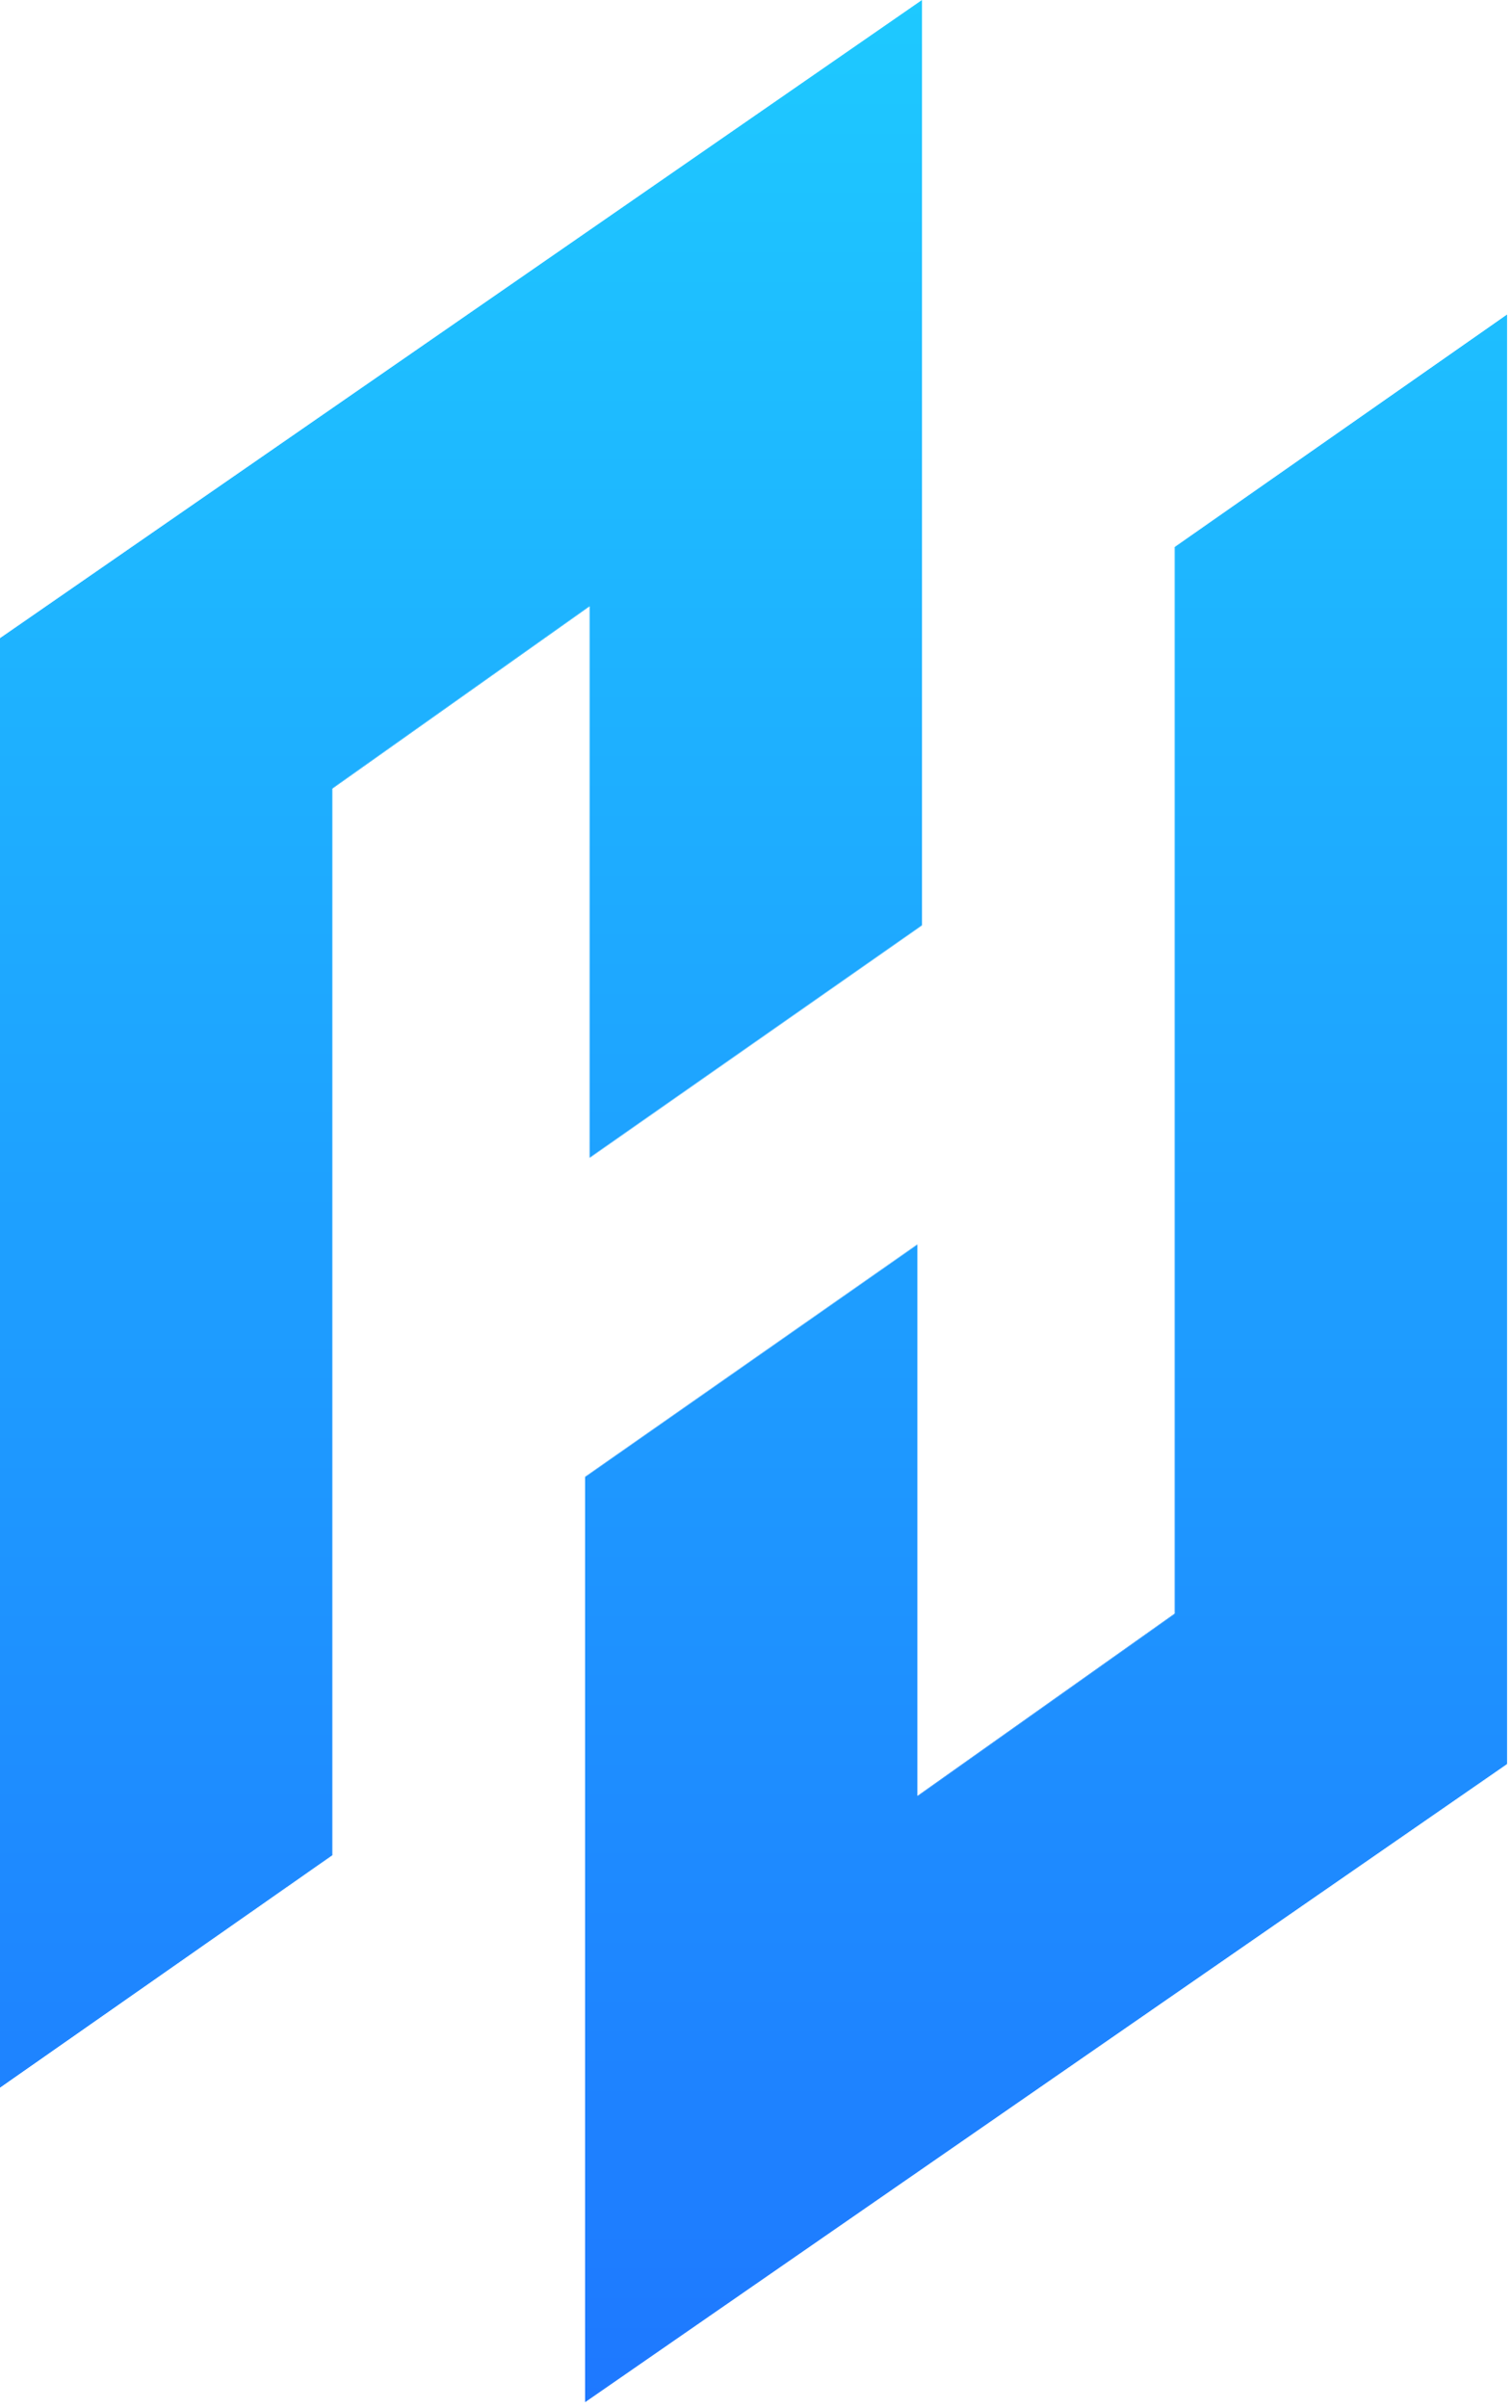
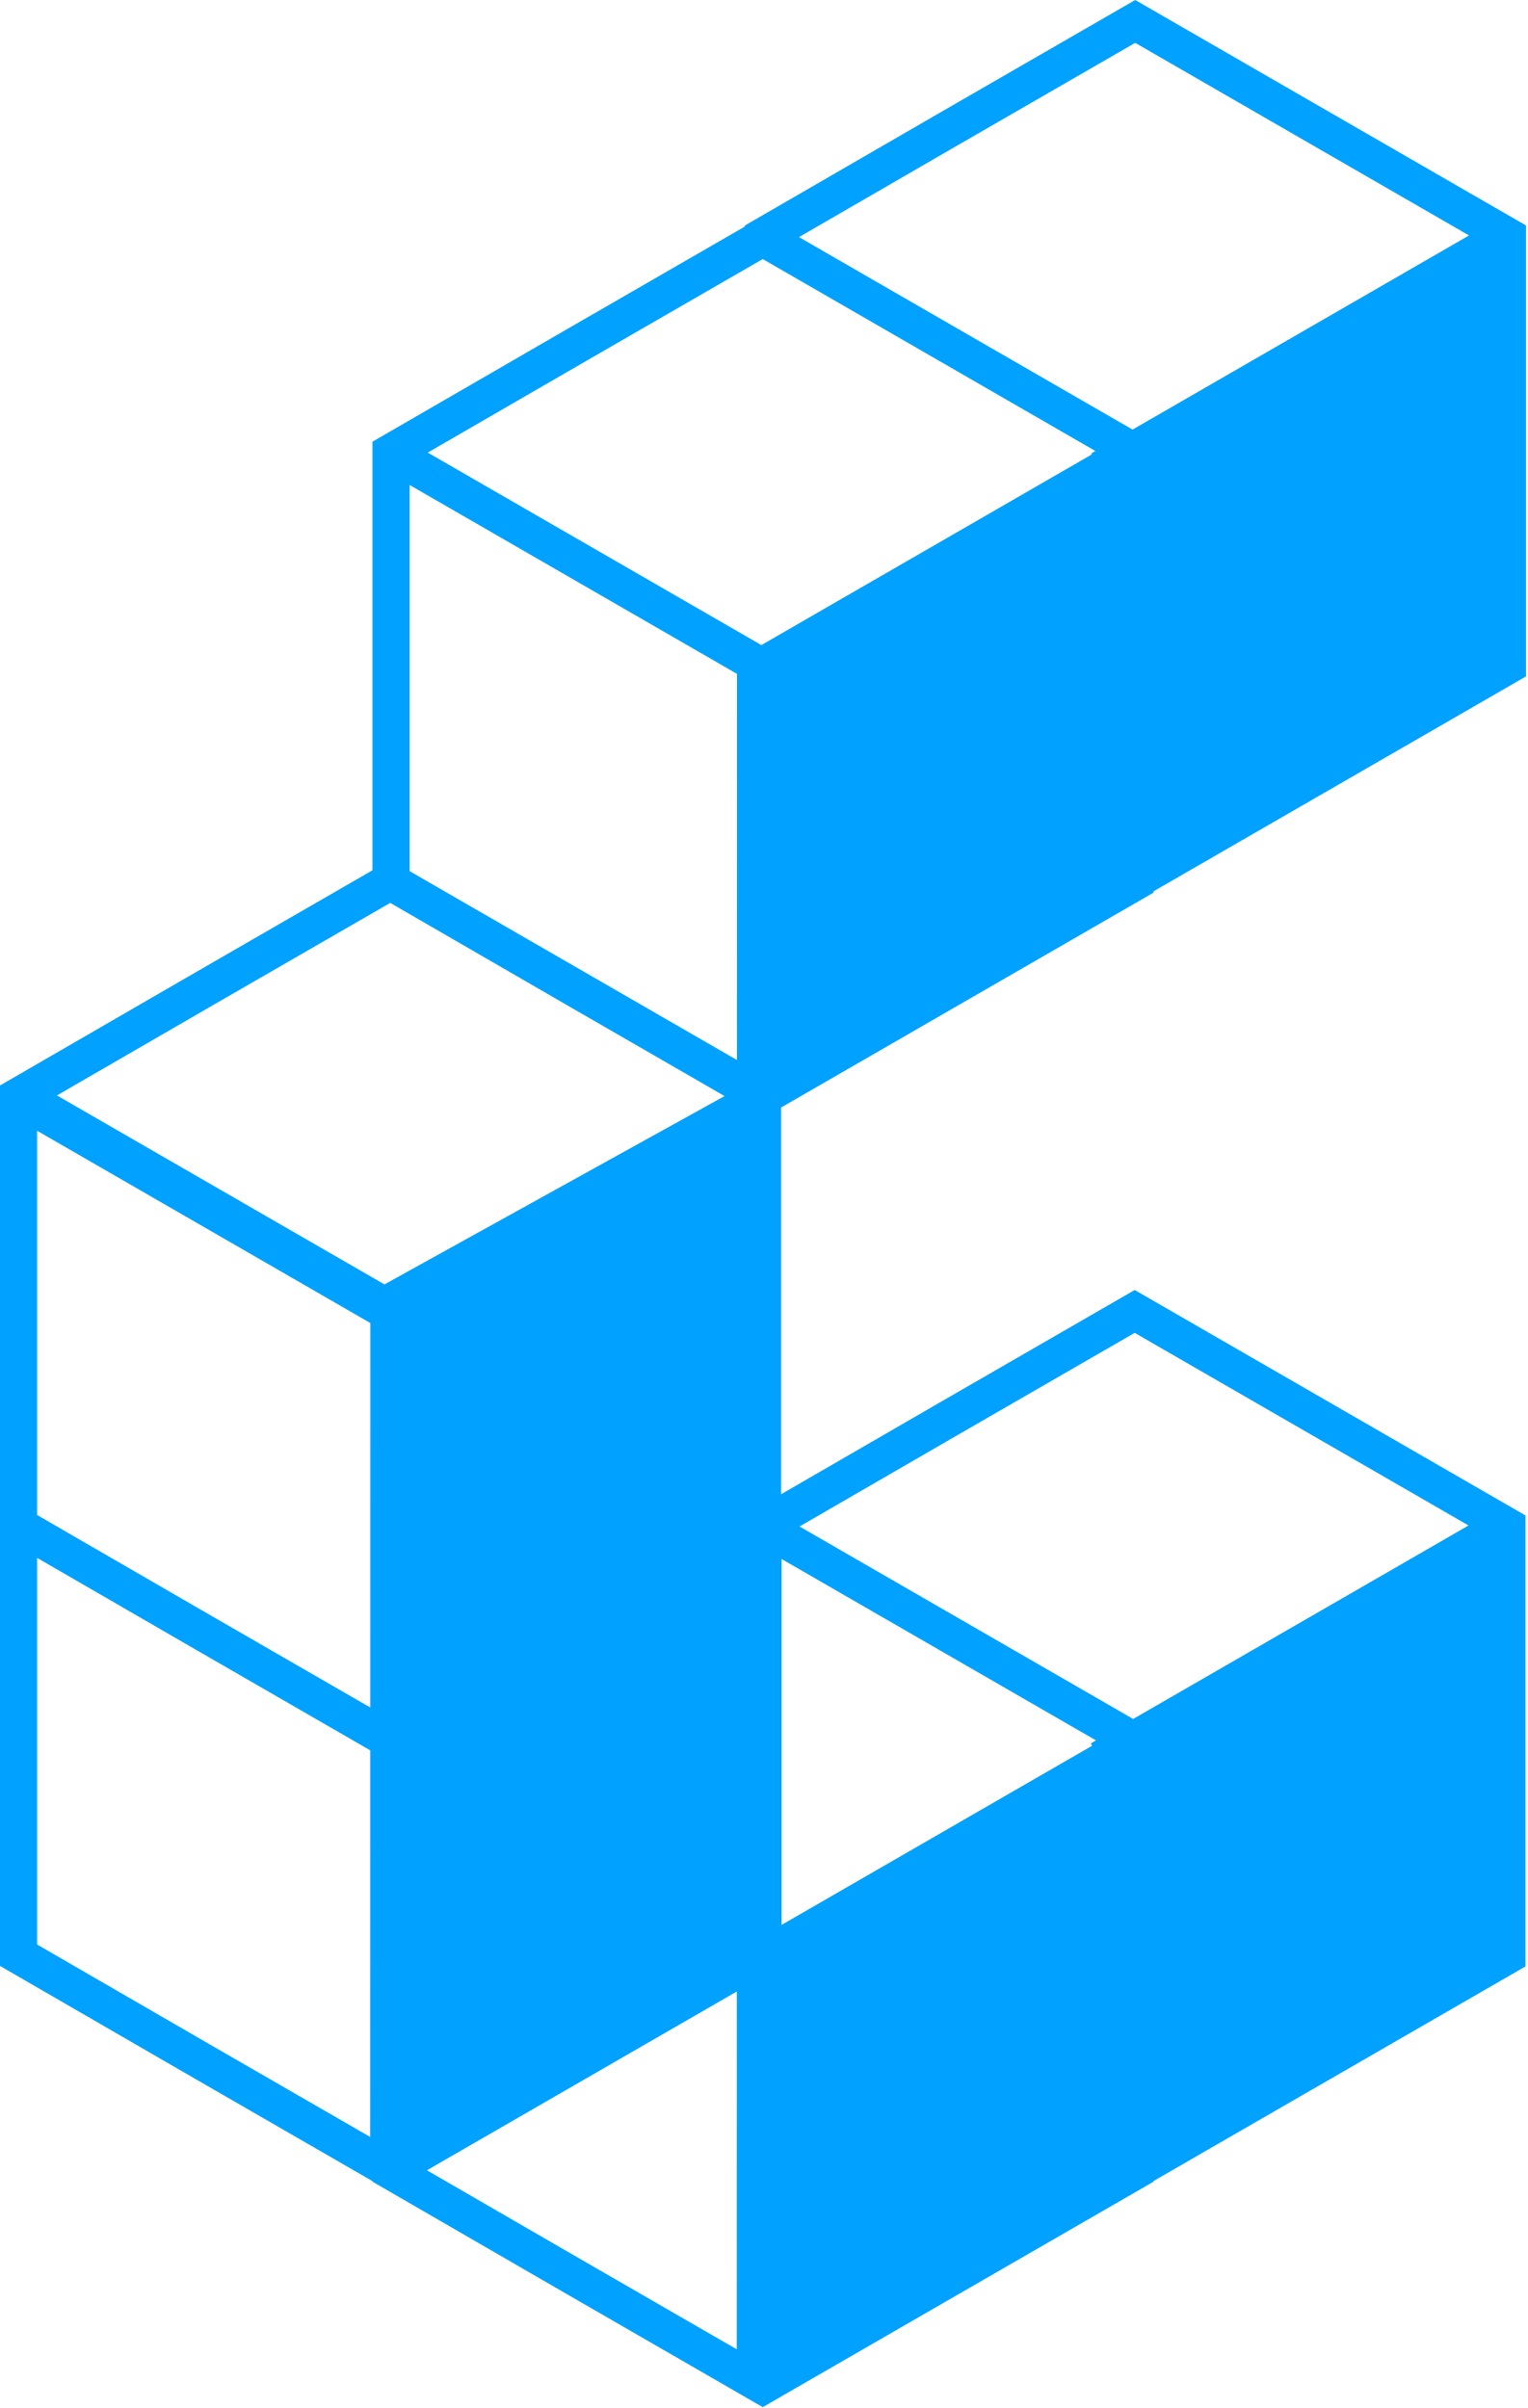
- <svg xmlns="http://www.w3.org/2000/svg" width="164" height="261" fill="none">
-   <path fill-rule="evenodd" clip-rule="evenodd" d="M36.051 201.167V85.508l27.905-19.77v59.806l36.055-25.208V0L-.004 69.197v157.177l36.055-25.207Zm91.372-141.856v115.658L99.517 194.74v-59.806l-36.054 25.207v100.337l100.014-69.198V34.103l-36.054 25.208Z" fill="url(#a)" />
-   <defs>
-     <linearGradient id="a" x1="81.737" y1="0" x2="81.737" y2="260.478" gradientUnits="userSpaceOnUse">
-       <stop stop-color="#1EC9FF" />
-       <stop offset="1" stop-color="#1E78FF" />
-     </linearGradient>
-   </defs>
+ <svg xmlns="http://www.w3.org/2000/svg" width="612" height="965" viewBox="0 0 612 965" fill="none">
+   <path fill-rule="evenodd" clip-rule="evenodd" d="M312.929 443.842V598.834L376.336 562.143L454.62 516.964L611.184 607.32V788.039L462.156 874.046V874.302L305.592 964.658L227.308 919.479L149.227 874.297V874.084L78.081 833.025L0 787.843V435.005L78.081 389.824L149.227 348.764V177.009L227.308 131.827L298.453 90.767V90.361L376.534 45.179L454.818 0L611.382 90.356V271.075L462.156 357.197V357.723L312.929 443.845V443.842ZM156.339 361.831L85.523 402.699L22.801 438.993L154.028 514.727L290.293 439.247L227.305 402.895L156.337 361.828L156.339 361.831ZM320.099 95.019L453.761 172.157L588.564 94.358L525.665 58.057L454.818 17.17L383.977 58.055L320.101 95.019H320.099ZM295.078 798.152L171.04 869.738L234.75 906.603L295.178 941.479L295.202 798.367L295.078 798.152ZM437.572 699.59L437.036 698.662L439.115 697.463L376.436 661.289L313.125 624.751V697.683V771.413L437.572 699.592V699.59ZM438.881 180.746L376.436 144.707L305.589 103.82L234.748 144.705L171.375 181.377L305.037 258.518L437.462 182.092L437.235 181.698L438.881 180.746ZM164.097 194.348V267.365V349.108L295.262 424.807L295.288 270.061L164.097 194.348ZM588.363 611.327L525.464 575.026L454.617 534.139L383.776 575.024L320.331 611.736L453.993 688.877L588.363 611.327ZM148.349 701.451L78.079 660.896L14.871 624.32V697.49V779.267L85.521 820.149L148.322 856.393L148.349 701.451ZM148.377 530.201L14.873 453.151V525.361V607.138L85.523 648.021L148.353 684.281L148.377 530.201Z" fill="#01A1FF" />
</svg>
